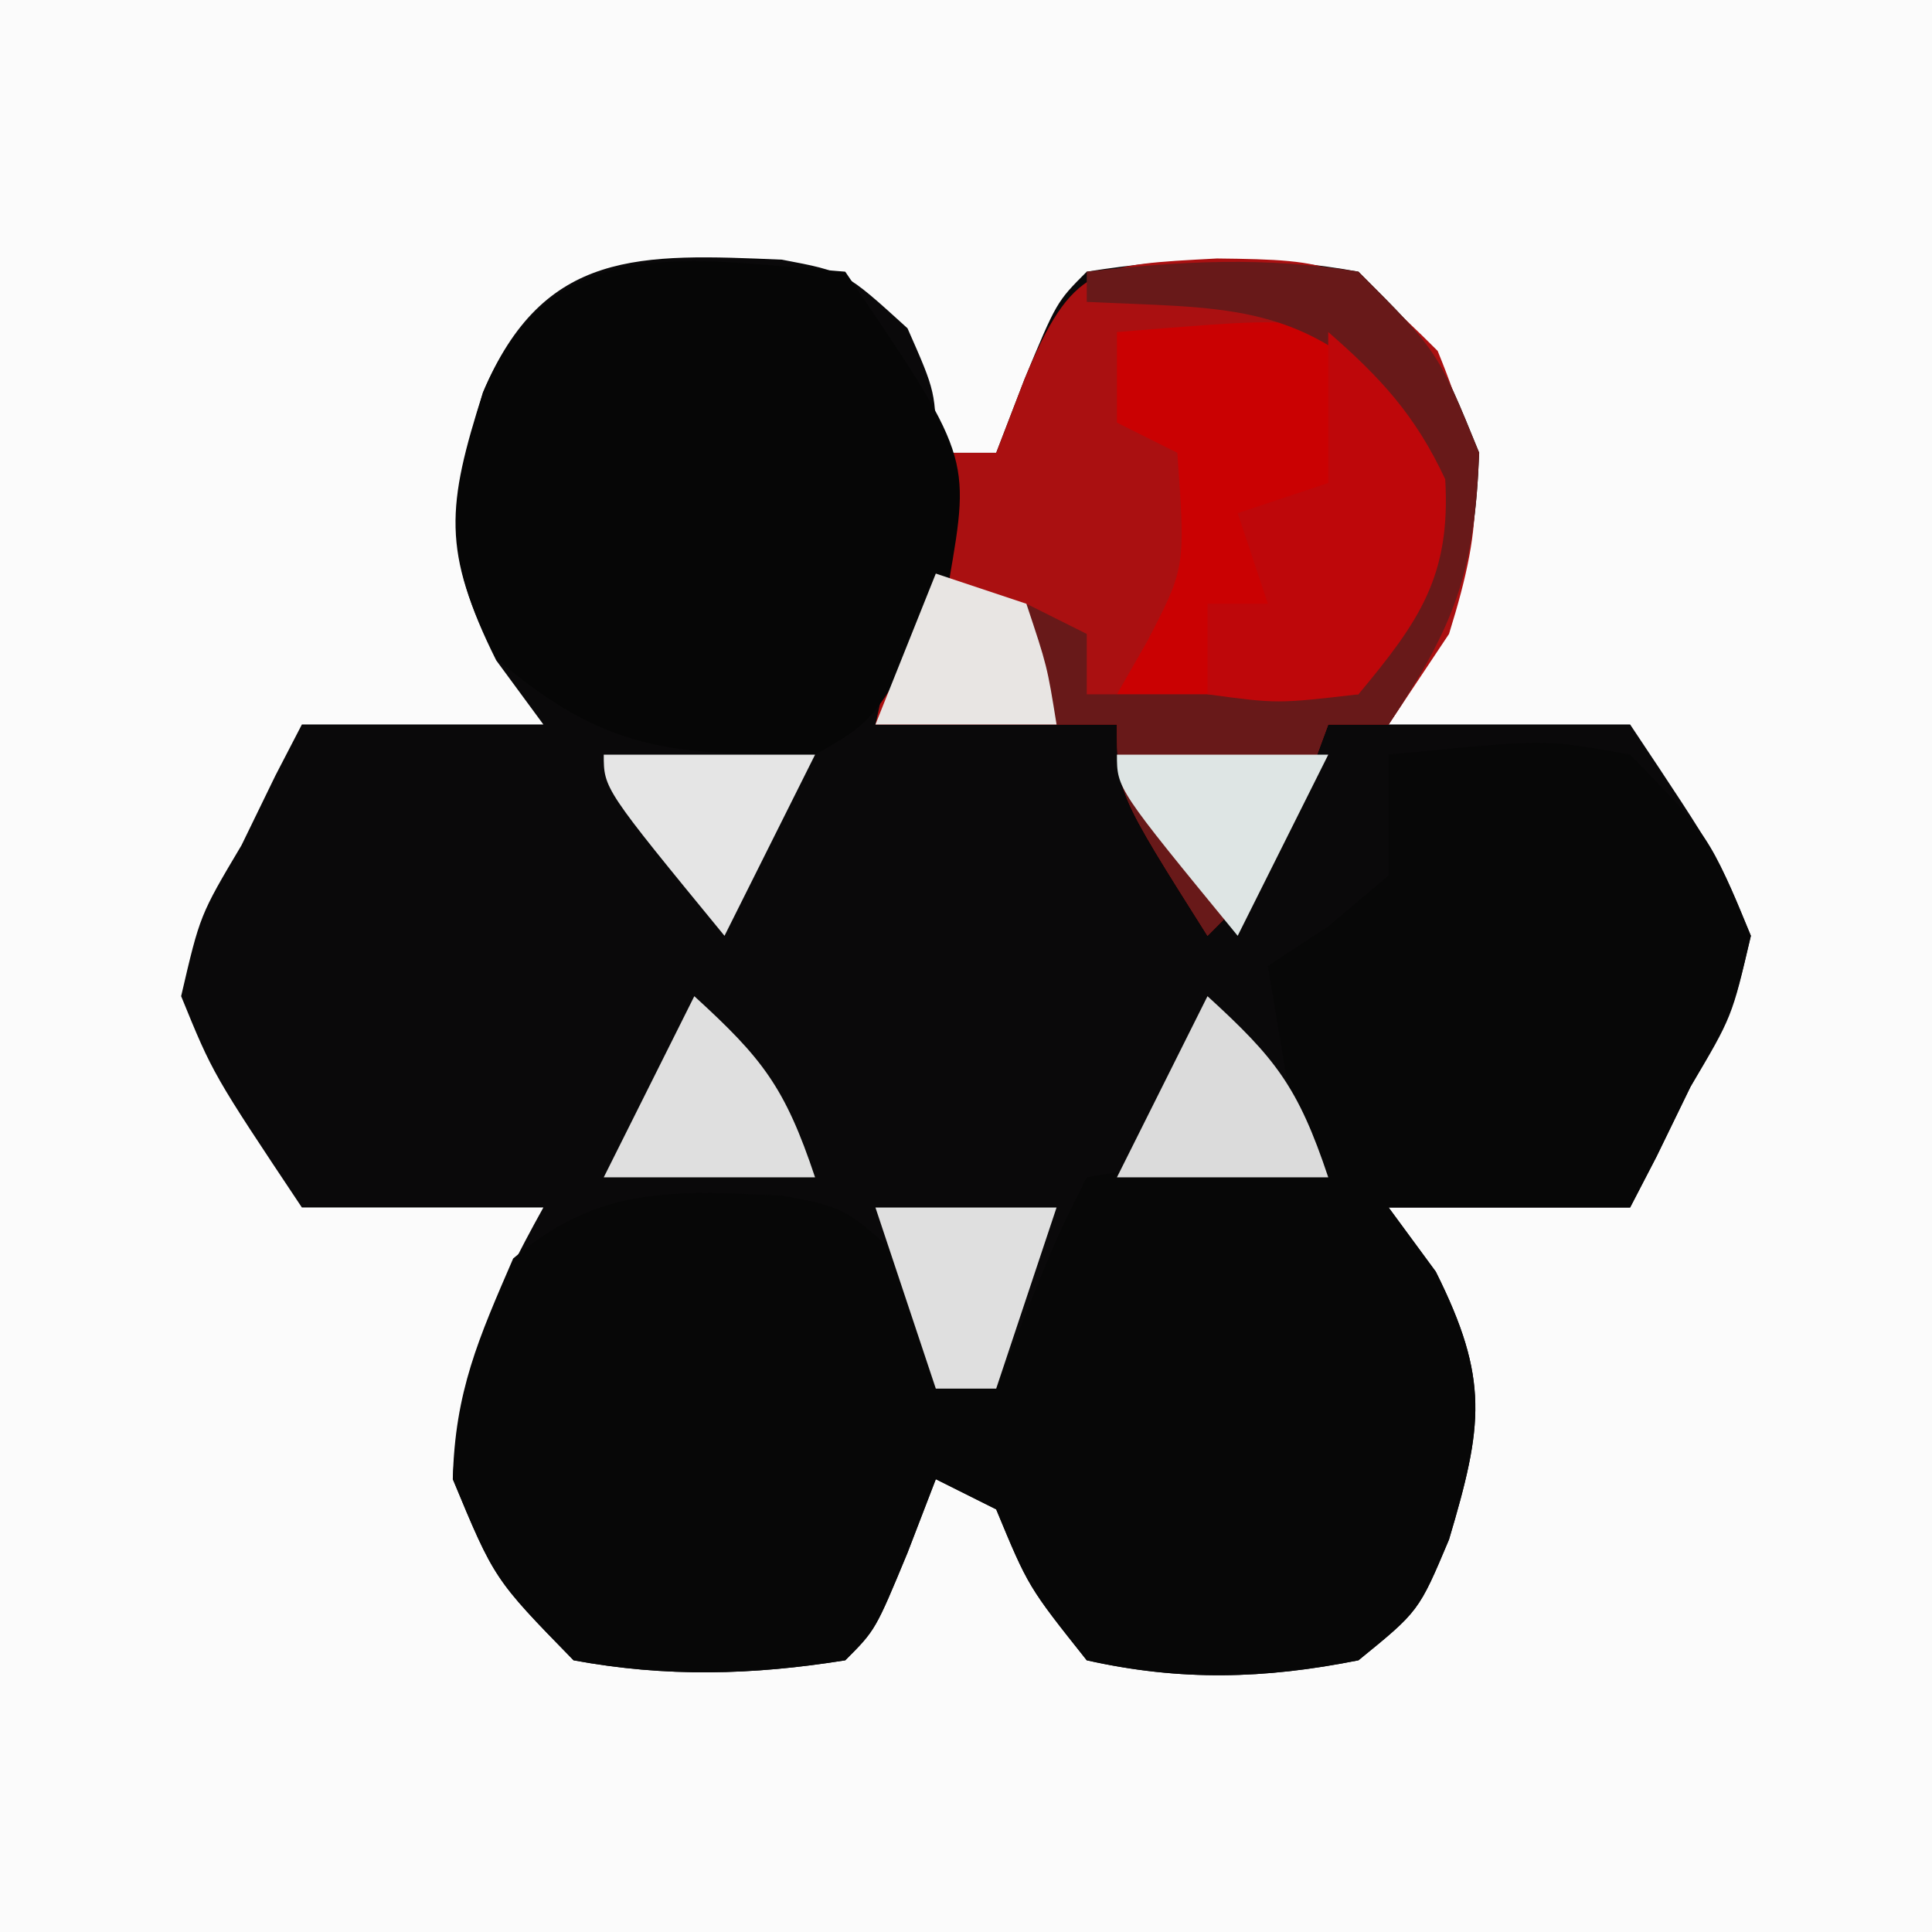
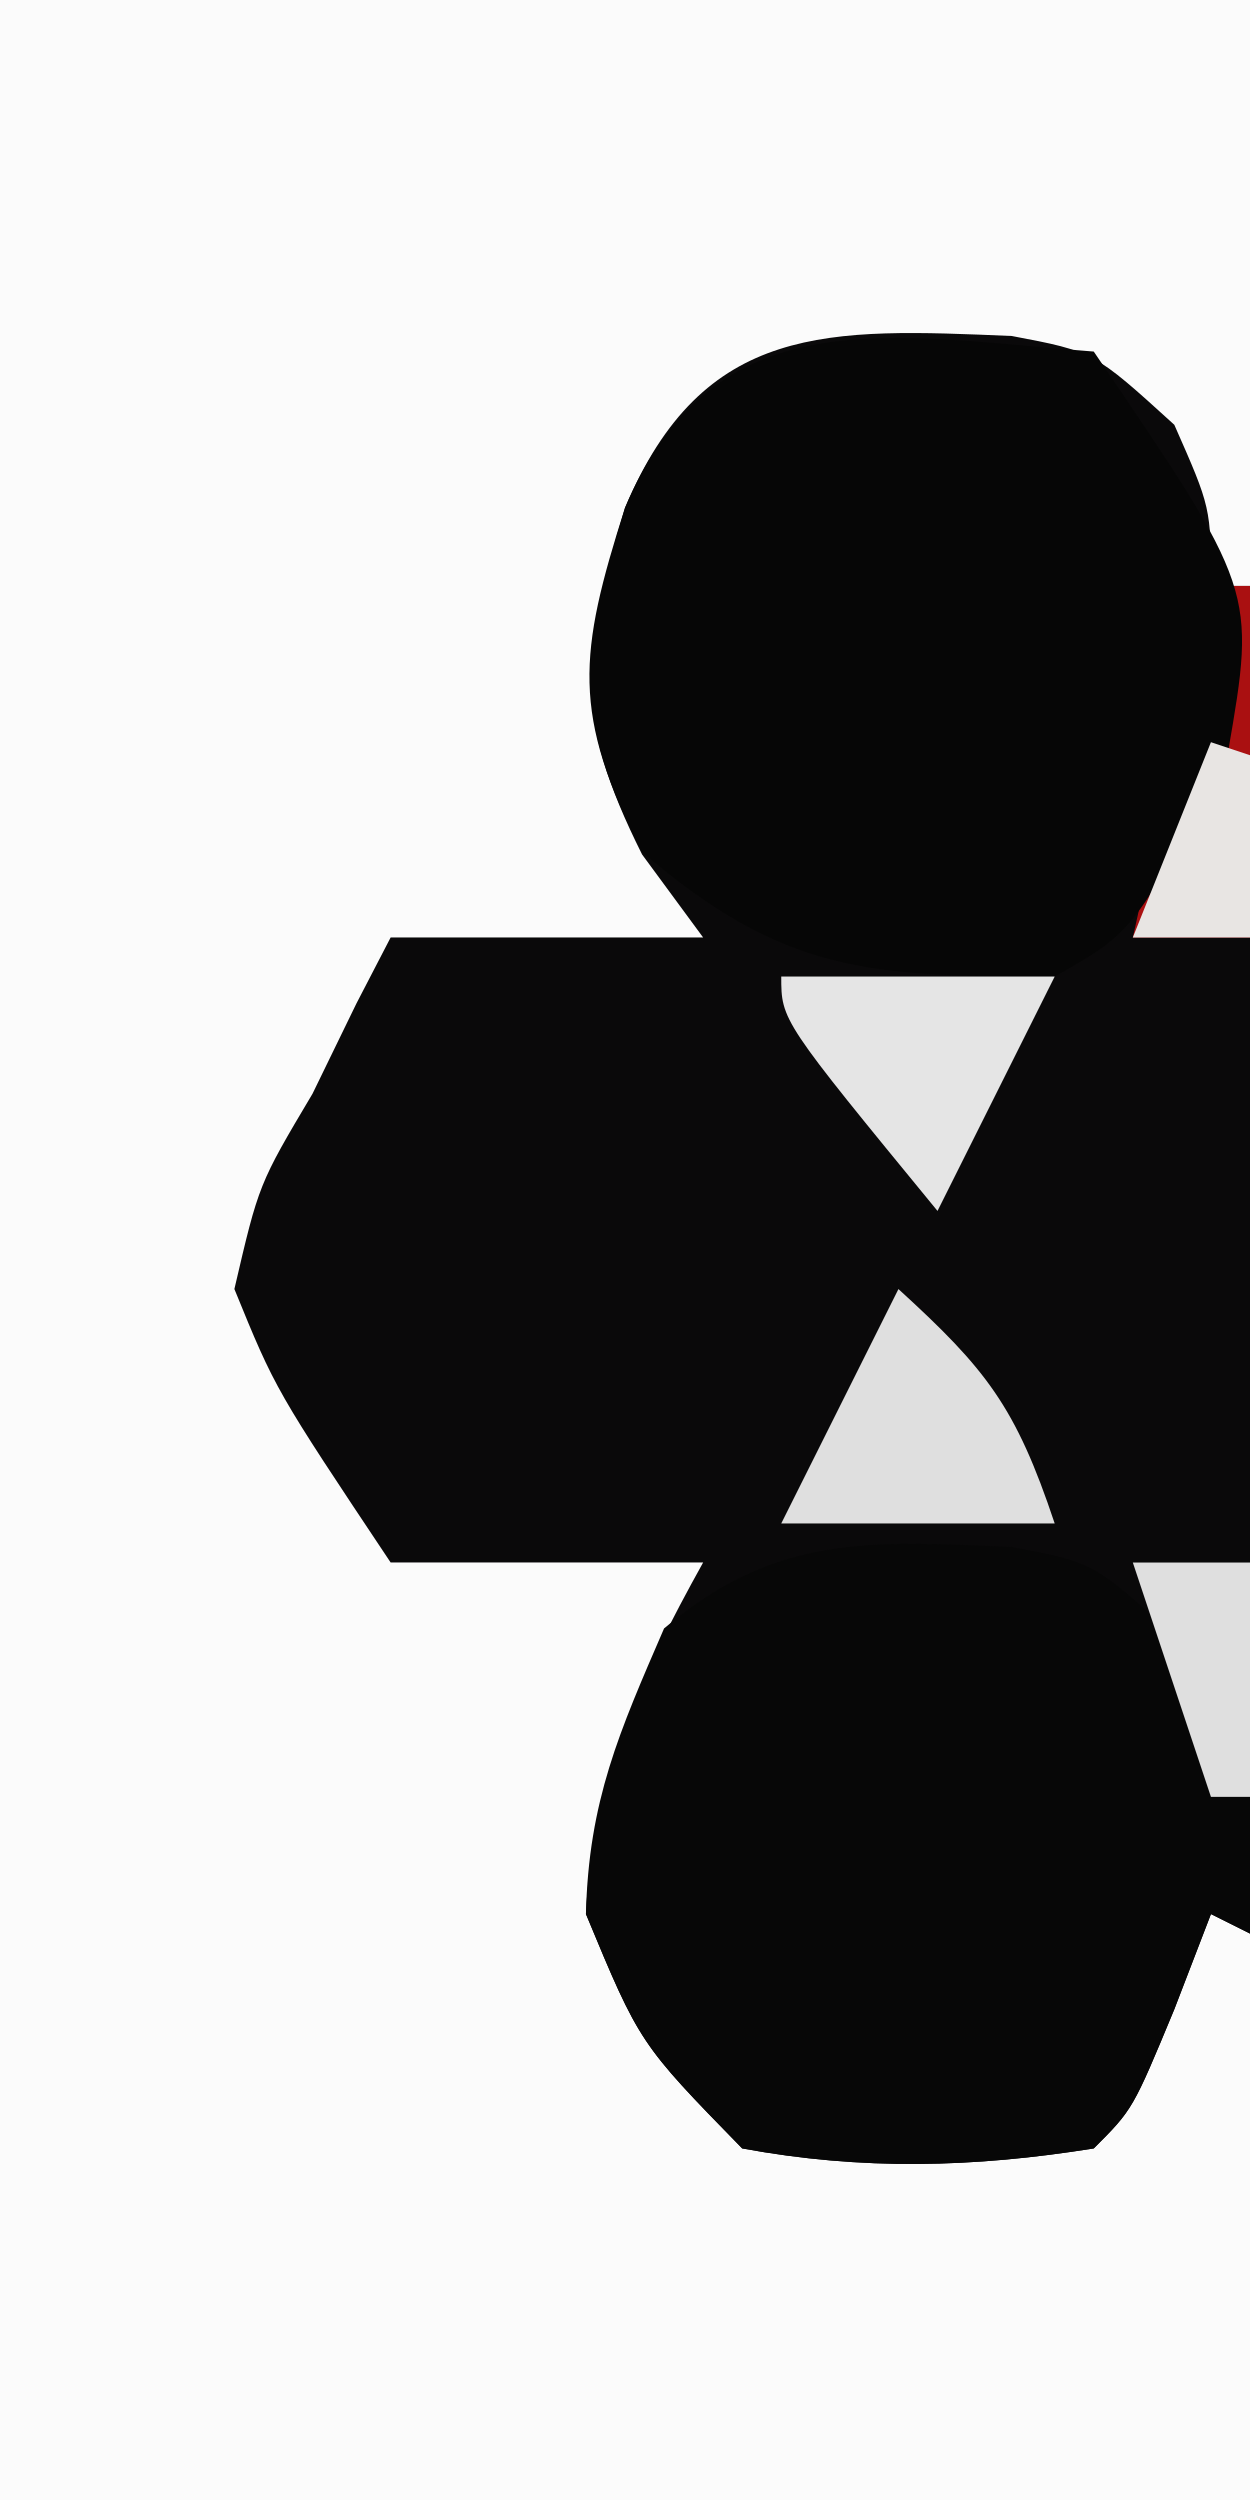
- <svg xmlns="http://www.w3.org/2000/svg" version="1.1" width="64" height="64">
+ <svg xmlns="http://www.w3.org/2000/svg" version="1.1" width="32" height="64">
  <path d="M0 0 C21.12 0 42.24 0 64 0 C64 21.12 64 42.24 64 64 C42.88 64 21.76 64 0 64 C0 42.88 0 21.76 0 0 Z " fill="#FBFBFB" transform="translate(0,0)" />
  <path d="M0 0 C2.098 0.398 2.098 0.398 4.16 2.273 C5.098 4.398 5.098 4.398 5.098 6.398 C5.758 6.398 6.418 6.398 7.098 6.398 C7.407 5.594 7.716 4.79 8.035 3.961 C9.098 1.398 9.098 1.398 10.098 0.398 C13.172 -0.094 16.032 -0.163 19.098 0.398 C21.723 3.023 21.723 3.023 23.098 6.398 C22.942 10.356 22.307 12.084 20.098 15.398 C22.738 15.398 25.378 15.398 28.098 15.398 C31.044 19.818 31.044 19.818 32.098 22.398 C31.473 25.086 31.473 25.086 30.098 27.398 C29.726 28.162 29.355 28.925 28.973 29.711 C28.684 30.268 28.395 30.825 28.098 31.398 C25.458 31.398 22.818 31.398 20.098 31.398 C20.871 32.45 20.871 32.45 21.66 33.523 C23.442 37.088 23.222 38.623 22.098 42.398 C21.098 44.773 21.098 44.773 19.098 46.398 C15.984 47.02 13.202 47.095 10.098 46.398 C8.16 43.961 8.16 43.961 7.098 41.398 C6.438 41.068 5.778 40.738 5.098 40.398 C4.788 41.203 4.479 42.007 4.16 42.836 C3.098 45.398 3.098 45.398 2.098 46.398 C-0.976 46.891 -3.837 46.965 -6.902 46.398 C-9.527 43.711 -9.527 43.711 -10.902 40.398 C-10.739 36.96 -9.562 34.386 -7.902 31.398 C-10.542 31.398 -13.182 31.398 -15.902 31.398 C-18.849 26.979 -18.849 26.979 -19.902 24.398 C-19.277 21.711 -19.277 21.711 -17.902 19.398 C-17.345 18.254 -17.345 18.254 -16.777 17.086 C-16.489 16.529 -16.2 15.972 -15.902 15.398 C-13.262 15.398 -10.622 15.398 -7.902 15.398 C-8.418 14.697 -8.934 13.996 -9.465 13.273 C-11.247 9.709 -11.027 8.174 -9.902 4.398 C-7.897 -0.365 -4.685 -0.198 0 0 Z " fill="#0A090A" transform="translate(25.90234,8.601562)" />
  <path d="M0 0 C5.187 -0.519 5.187 -0.519 8 0 C10.625 2.688 10.625 2.688 12 6 C11.375 8.625 11.375 8.625 10 11 C9.629 11.763 9.258 12.526 8.875 13.312 C8.442 14.148 8.442 14.148 8 15 C5.36 15 2.72 15 0 15 C0.516 15.701 1.031 16.402 1.562 17.125 C3.345 20.689 3.125 22.224 2 26 C1 28.375 1 28.375 -1 30 C-4.113 30.622 -6.896 30.696 -10 30 C-11.938 27.562 -11.938 27.562 -13 25 C-13.66 24.67 -14.32 24.34 -15 24 C-15.309 24.804 -15.619 25.609 -15.938 26.438 C-17 29 -17 29 -18 30 C-21.074 30.493 -23.935 30.567 -27 30 C-29.625 27.312 -29.625 27.312 -31 24 C-30.931 21.095 -30.144 19.332 -29 16.688 C-26.141 14.275 -23.75 14.447 -20.098 14.602 C-18 15 -18 15 -15.938 16.875 C-15 19 -15 19 -15 21 C-14.34 21 -13.68 21 -13 21 C-12.691 20.216 -12.381 19.433 -12.062 18.625 C-11 16 -11 16 -10 14 C-7.678 13.593 -5.343 13.256 -3 13 C-3.33 11.02 -3.66 9.04 -4 7 C-3.34 6.567 -2.68 6.134 -2 5.688 C-1.01 4.852 -1.01 4.852 0 4 C0 3.01 0 2.02 0 1 C0 0.67 0 0.34 0 0 Z " fill="#070707" transform="translate(46,25)" />
  <path d="M0 0 C3.904 0.044 4.394 0.144 7.312 3.062 C8.866 6.877 8.898 8.546 7.688 12.438 C6.697 13.922 6.697 13.922 5.688 15.438 C5.027 15.438 4.367 15.438 3.688 15.438 C3.254 16.613 3.254 16.613 2.812 17.812 C1.688 20.438 1.688 20.438 -0.312 22.438 C-3.312 17.688 -3.312 17.688 -3.312 15.438 C-5.952 15.438 -8.592 15.438 -11.312 15.438 C-10.652 12.467 -9.992 9.498 -9.312 6.438 C-8.652 6.438 -7.992 6.438 -7.312 6.438 C-7.003 5.633 -6.694 4.829 -6.375 4 C-4.796 0.191 -4.001 0.216 0 0 Z " fill="#AA1011" transform="translate(40.3125,8.5625)" />
  <path d="M0 0 C4.154 6.109 4.154 6.109 3.438 10.25 C1.034 14.847 1.034 14.847 -1 16 C-5.765 16 -7.926 15.916 -11.562 12.812 C-13.371 9.275 -13.197 7.75 -12 4 C-9.702 -1.458 -5.13 -0.387 0 0 Z " fill="#060606" transform="translate(28,9)" />
  <path d="M0 0 C5.258 -0.431 5.258 -0.431 8 0 C10.125 2.188 10.125 2.188 11 5 C10.25 7.688 10.25 7.688 9 10 C8.67 10.66 8.34 11.32 8 12 C5.36 12 2.72 12 0 12 C0.33 11.422 0.66 10.845 1 10.25 C2.271 7.801 2.271 7.801 2 4 C1.34 3.67 0.68 3.34 0 3 C0 2.01 0 1.02 0 0 Z " fill="#CA0102" transform="translate(37,11)" />
  <path d="M0 0 C3.074 -0.355 5.937 -0.505 9 0 C11.625 2.625 11.625 2.625 13 6 C12.845 9.958 12.21 11.686 10 15 C9.34 15 8.68 15 8 15 C7.567 16.176 7.567 16.176 7.125 17.375 C6 20 6 20 4 22 C1 17.25 1 17.25 1 15 C0.34 15 -0.32 15 -1 15 C-1.33 13.68 -1.66 12.36 -2 11 C-1.01 11.495 -1.01 11.495 0 12 C0 12.66 0 13.32 0 14 C2.97 14 5.94 14 9 14 C10.839 9.135 10.839 9.135 10.125 4.125 C6.967 0.967 4.398 1.216 0 1 C0 0.67 0 0.34 0 0 Z " fill="#681919" transform="translate(36,9)" />
  <path d="M0 0 C1.747 1.519 2.891 2.767 3.875 4.875 C4.063 8.076 3.021 9.575 1 12 C-1.688 12.312 -1.688 12.312 -4 12 C-4 11.01 -4 10.02 -4 9 C-3.34 9 -2.68 9 -2 9 C-2.33 8.01 -2.66 7.02 -3 6 C-2.01 5.67 -1.02 5.34 0 5 C0 3.35 0 1.7 0 0 Z " fill="#BE070A" transform="translate(44,11)" />
  <path d="M0 0 C1.98 0 3.96 0 6 0 C5.34 1.98 4.68 3.96 4 6 C3.34 6 2.68 6 2 6 C1.34 4.02 0.68 2.04 0 0 Z " fill="#DFDFDF" transform="translate(29,40)" />
  <path d="M0 0 C2.248 2.052 3.002 3.007 4 6 C1.69 6 -0.62 6 -3 6 C-2.01 4.02 -1.02 2.04 0 0 Z " fill="#DBDBDB" transform="translate(40,33)" />
  <path d="M0 0 C2.248 2.052 3.002 3.007 4 6 C1.69 6 -0.62 6 -3 6 C-2.01 4.02 -1.02 2.04 0 0 Z " fill="#DFDFDF" transform="translate(23,33)" />
  <path d="M0 0 C2.31 0 4.62 0 7 0 C6.01 1.98 5.02 3.96 4 6 C0 1.125 0 1.125 0 0 Z " fill="#DEE5E4" transform="translate(37,25)" />
  <path d="M0 0 C2.31 0 4.62 0 7 0 C6.01 1.98 5.02 3.96 4 6 C0 1.125 0 1.125 0 0 Z " fill="#E5E5E5" transform="translate(20,25)" />
  <path d="M0 0 C0.99 0.33 1.98 0.66 3 1 C3.688 3.062 3.688 3.062 4 5 C2.02 5 0.04 5 -2 5 C-1.34 3.35 -0.68 1.7 0 0 Z " fill="#E8E5E3" transform="translate(31,19)" />
</svg>
